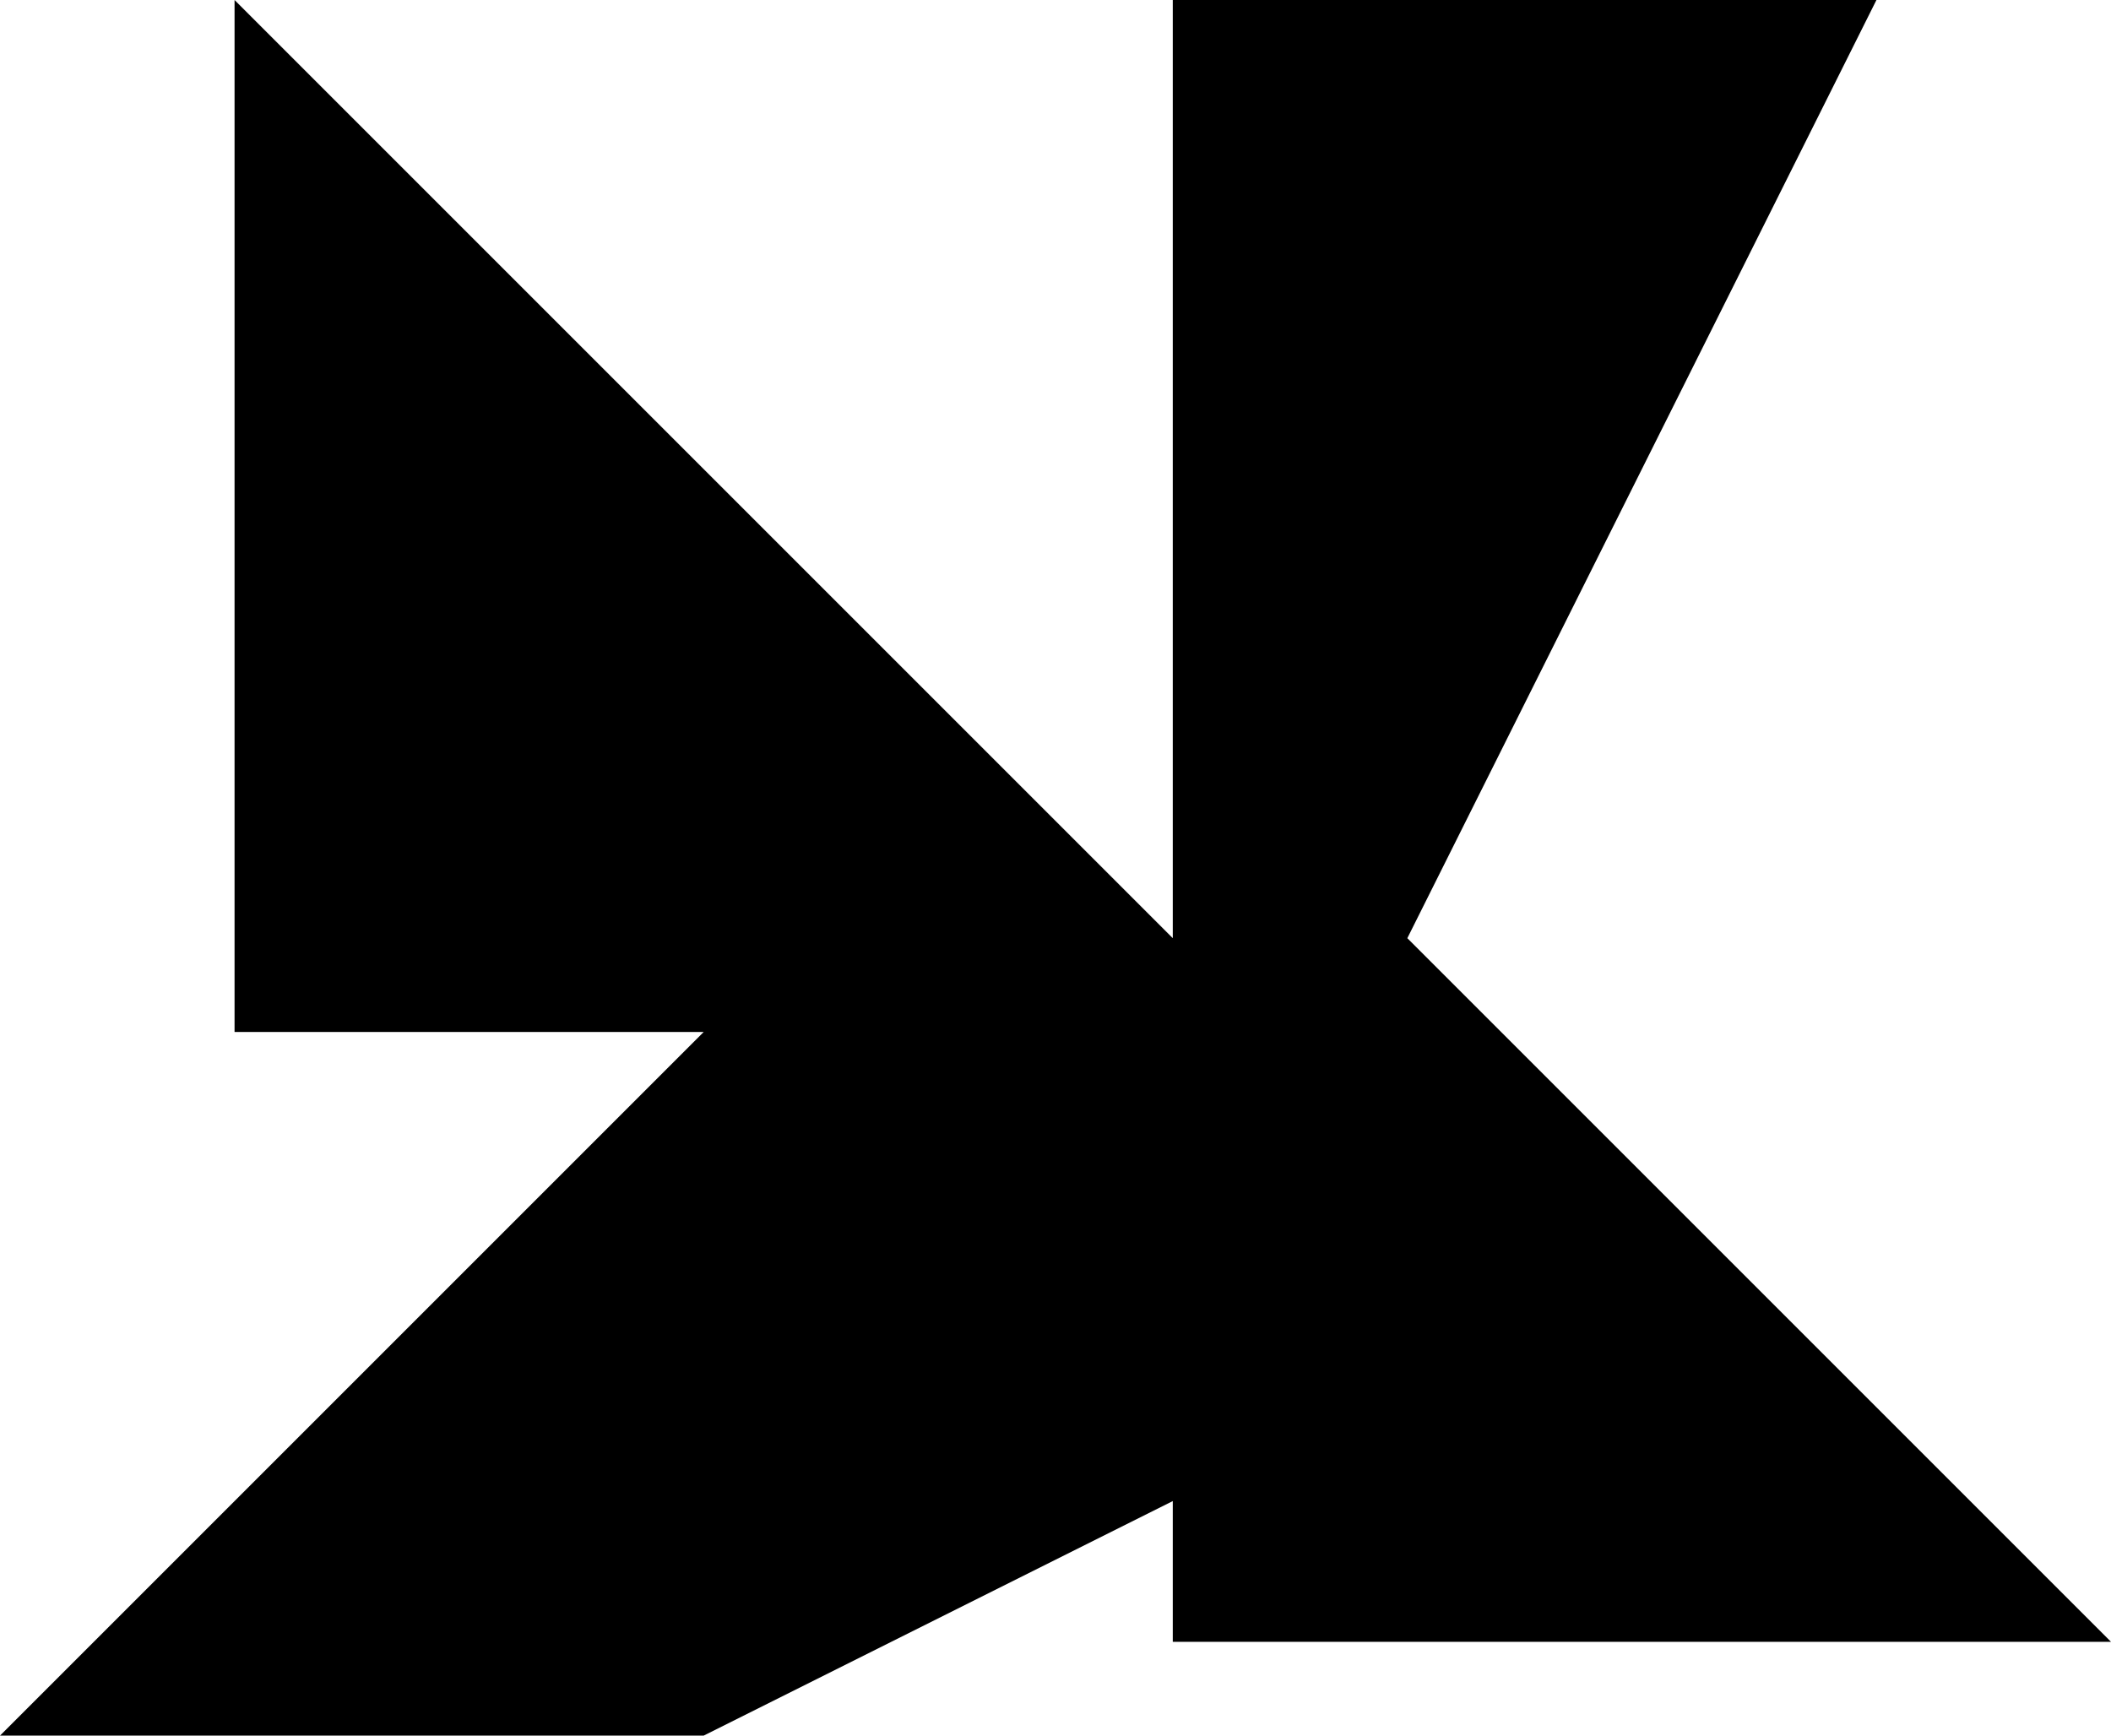
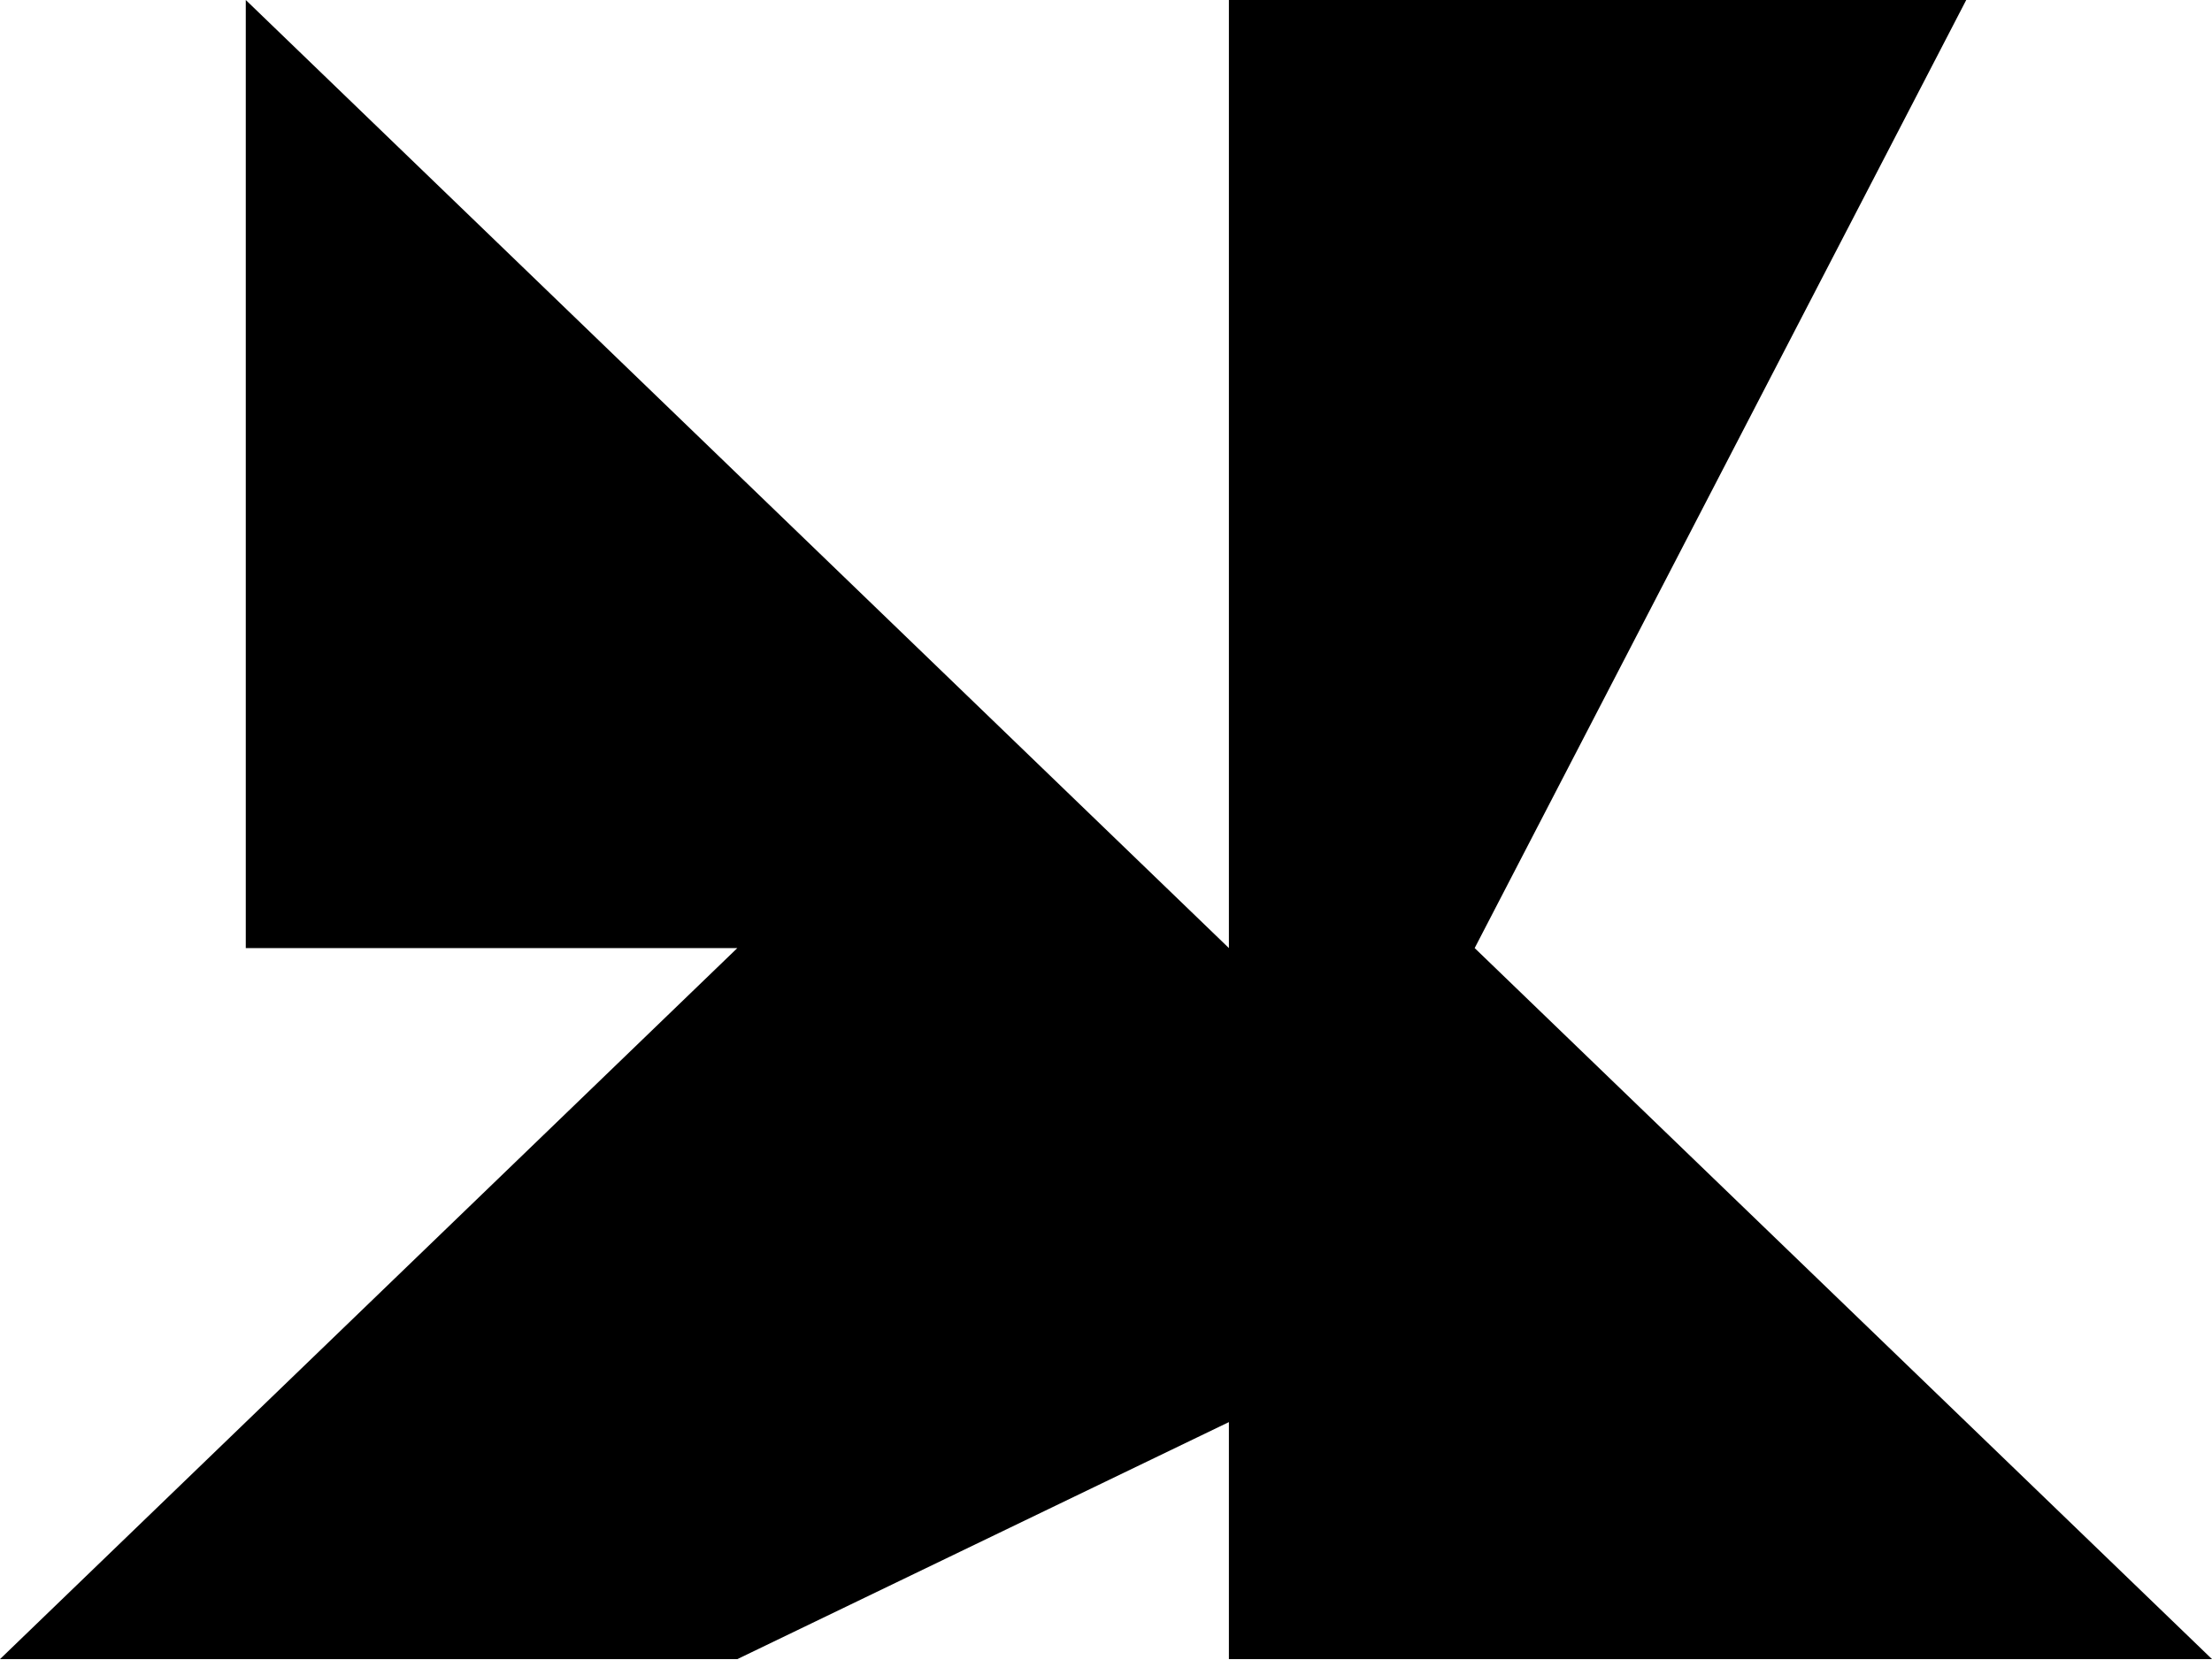
- <svg xmlns="http://www.w3.org/2000/svg" width="45mm" height="37mm" viewBox="0 0 45 37" version="1.1" id="svg4504">
+ <svg xmlns="http://www.w3.org/2000/svg" width="423.333mm" height="317.5mm" viewBox="0 0 423.333 317.5" version="1.1" id="svg4504">
  <defs id="defs4498" />
-   <g id="layer-goose" transform="translate(40,-130)">
-     <path style="fill:#000000;stroke-width:0" d="m -15,162 -10,5 h -15 l 15,-15 h -10 v -22 l 20,20 V 130 H 0 l -10,20 15,15 h -20 z" id="path-goose" />
+   <g id="layer-goose" transform="translate(229.1667,11.25)">
+     <path style="fill:#000000;stroke-width:0" d="M 6.019,260.893 -88.056,306.25 H -229.167 L -88.056,170.179 h -94.074 V -11.25 L 6.019,170.179 V -11.25 H 147.13 L 53.056,170.179 194.167,306.25 H 6.019 Z" id="path-goose" />
  </g>
</svg>
